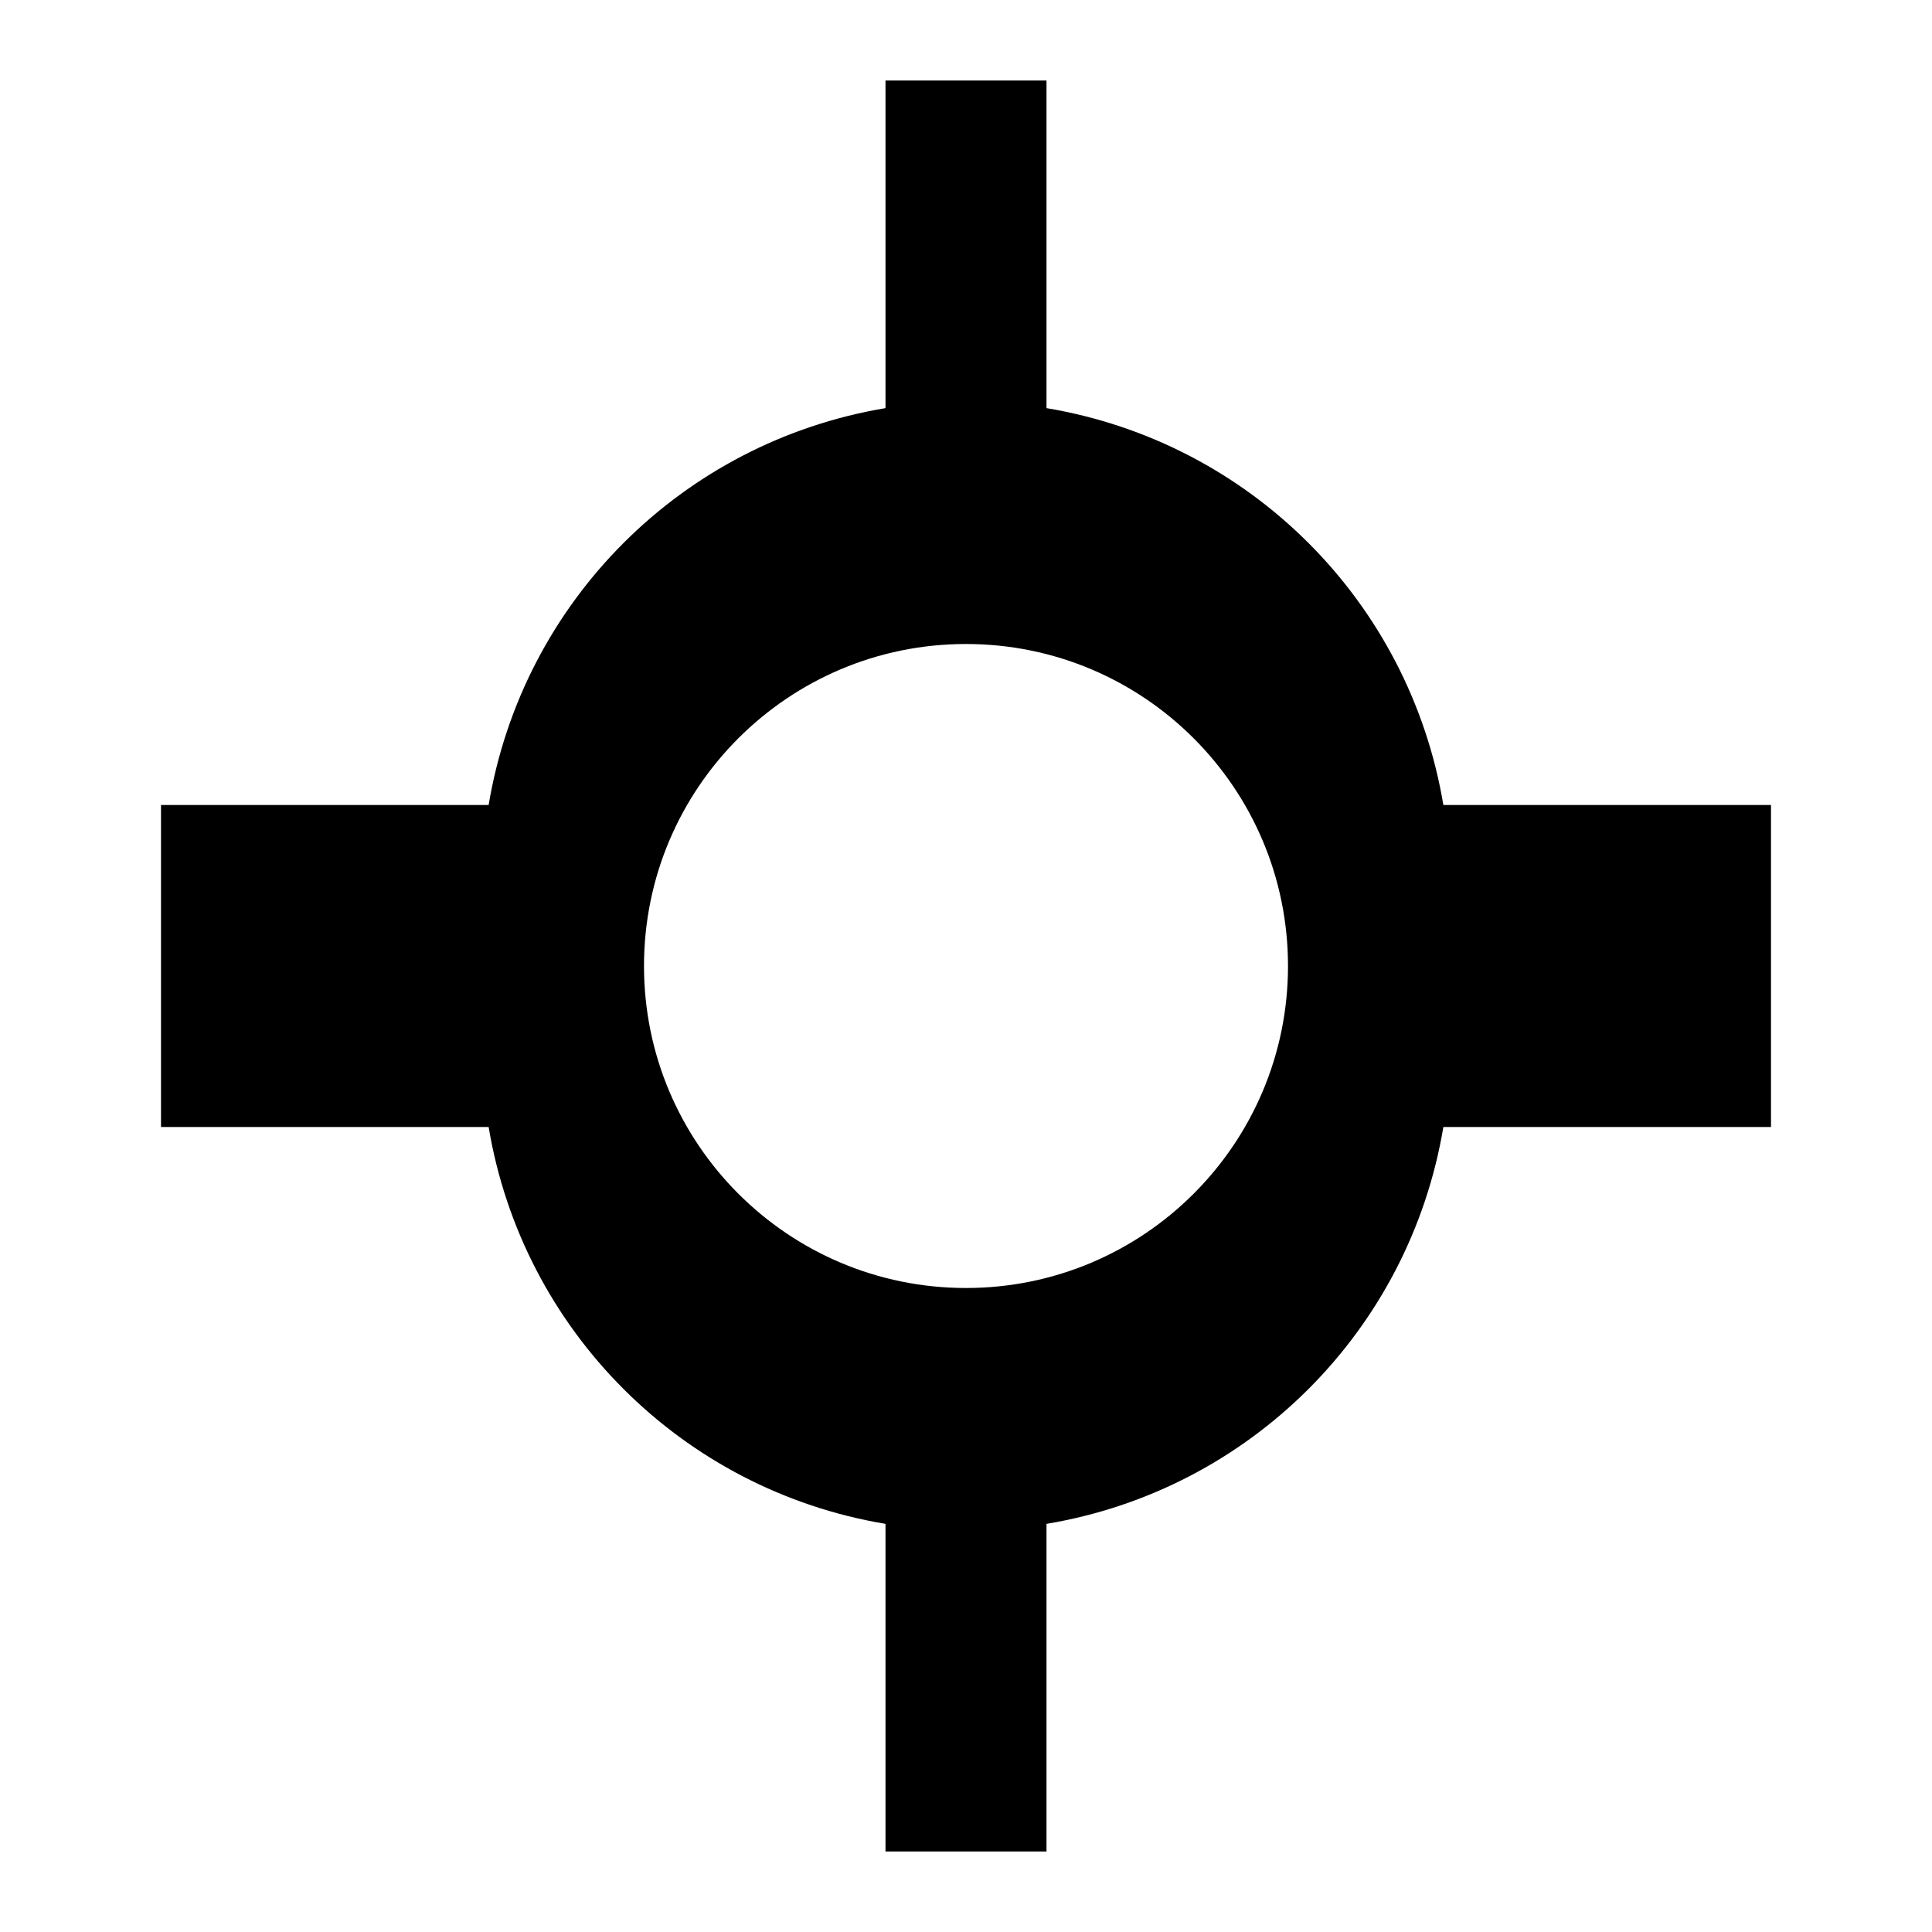
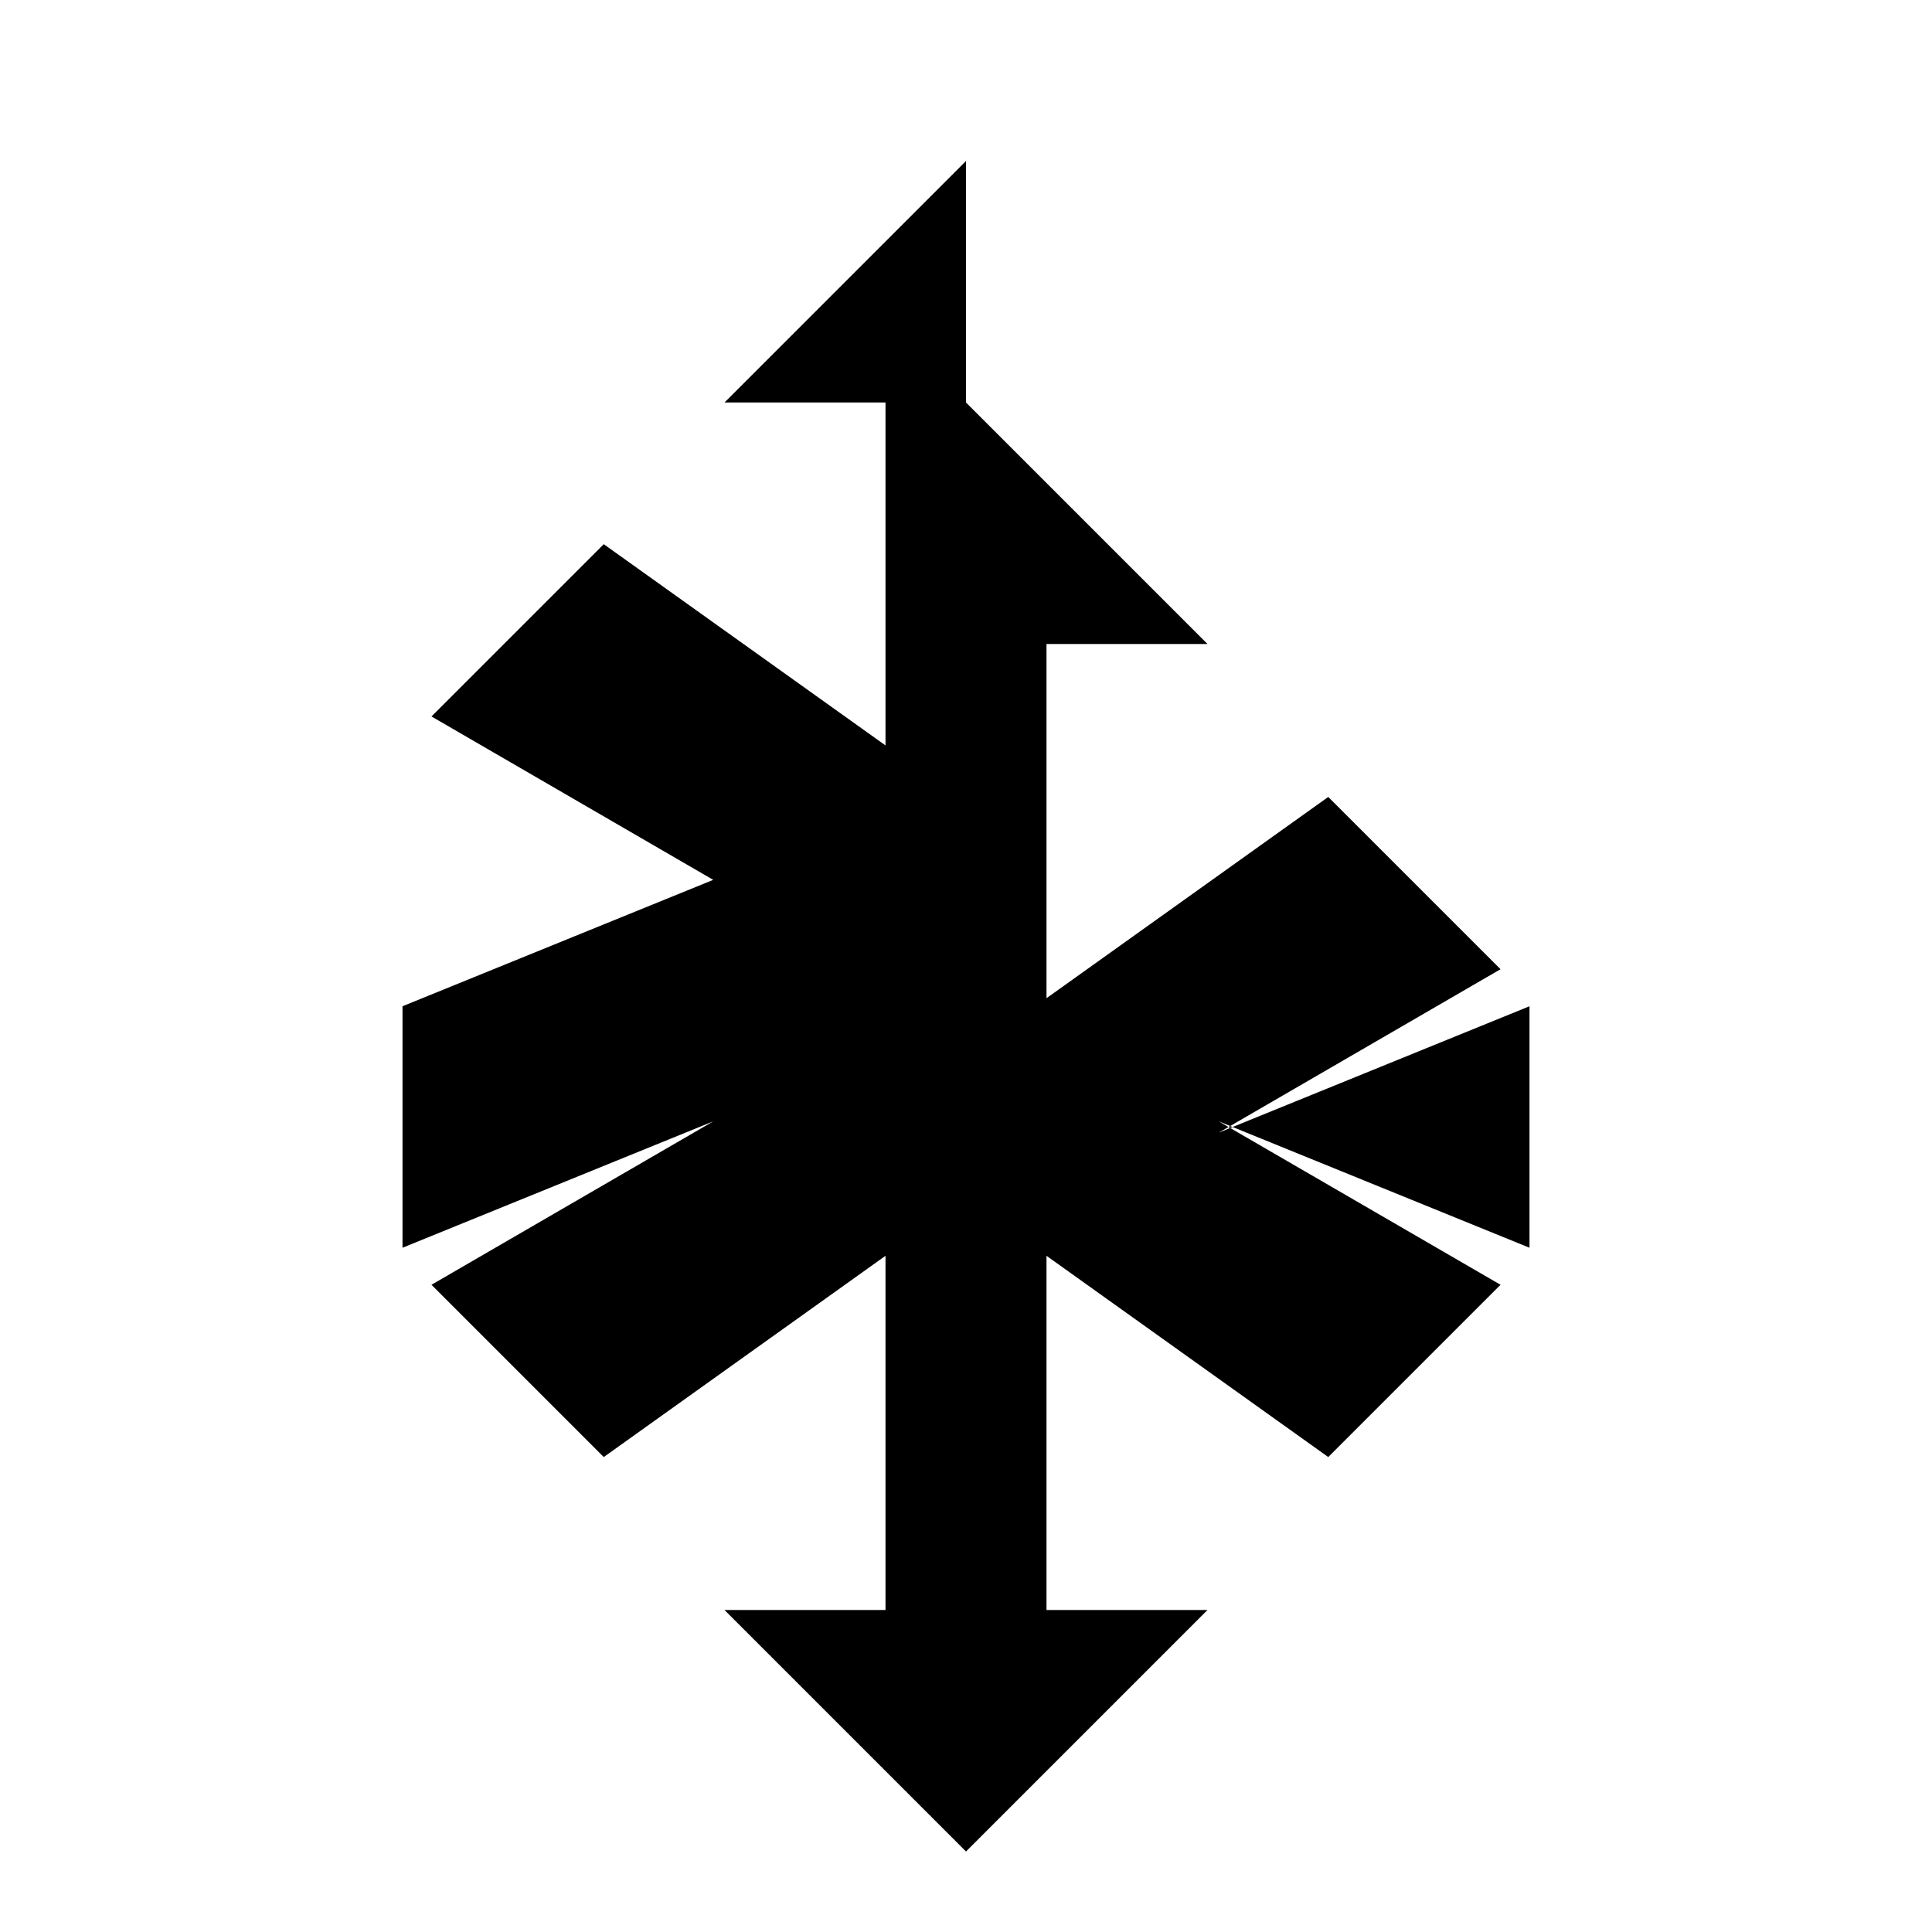
<svg xmlns="http://www.w3.org/2000/svg" viewBox="0 0 24 24" fill="currentColor">
-   <path d="M11 1v4.07A6 6 0 006.07 10H2v4h4.07A6 6 0 0011 18.93V23h2v-4.07A6 6 0 0017.93 14H22v-4h-4.07A6 6 0 0013 5.07V1h-2zm1 7a4 4 0 110 8 4 4 0 010-8z" />
+   <path d="M12 2L9 5h2v4.26L7.5 6.76 5.36 8.9l3.5 2.03L5 12.5v3l3.86-1.57-3.5 2.03 2.14 2.14L11 15.6V20H9l3 3 3-3h-2v-4.4l3.5 2.5 2.14-2.14-3.5-2.03L19 15.5v-3l-3.86 1.57 3.5-2.03-2.14-2.14L13 12.4V8h2l-3-3v-3z" />
</svg>
